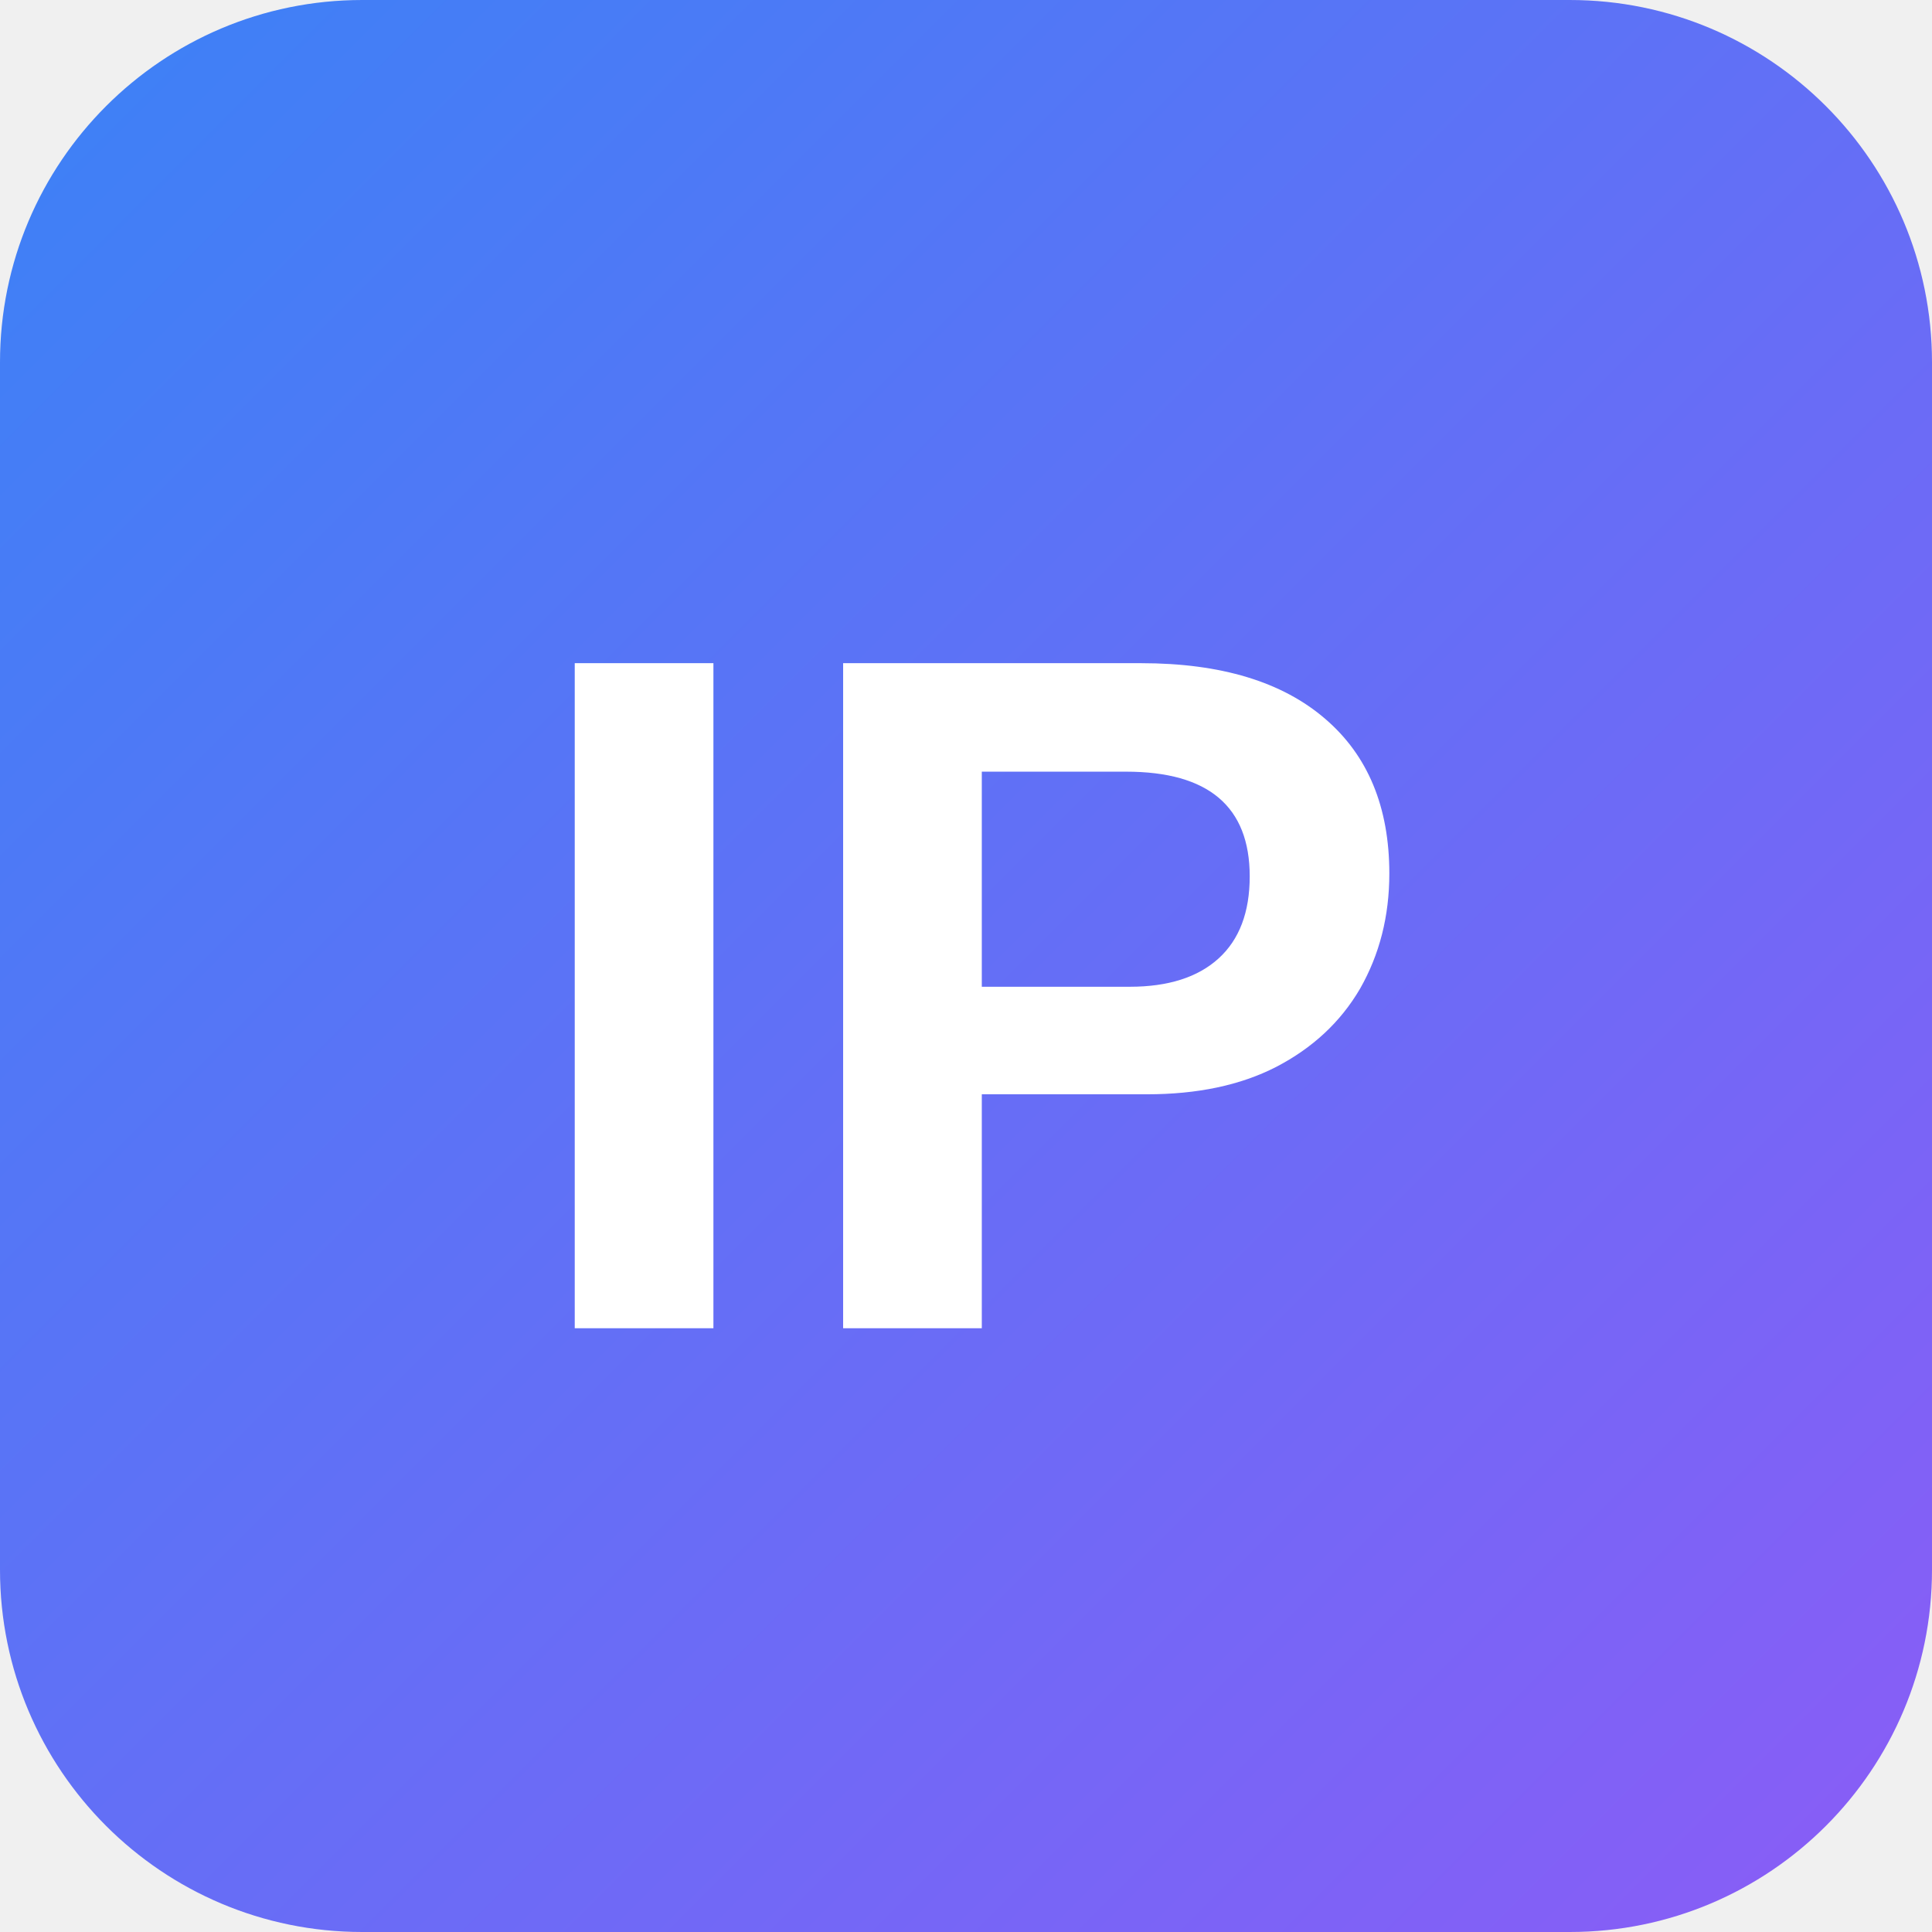
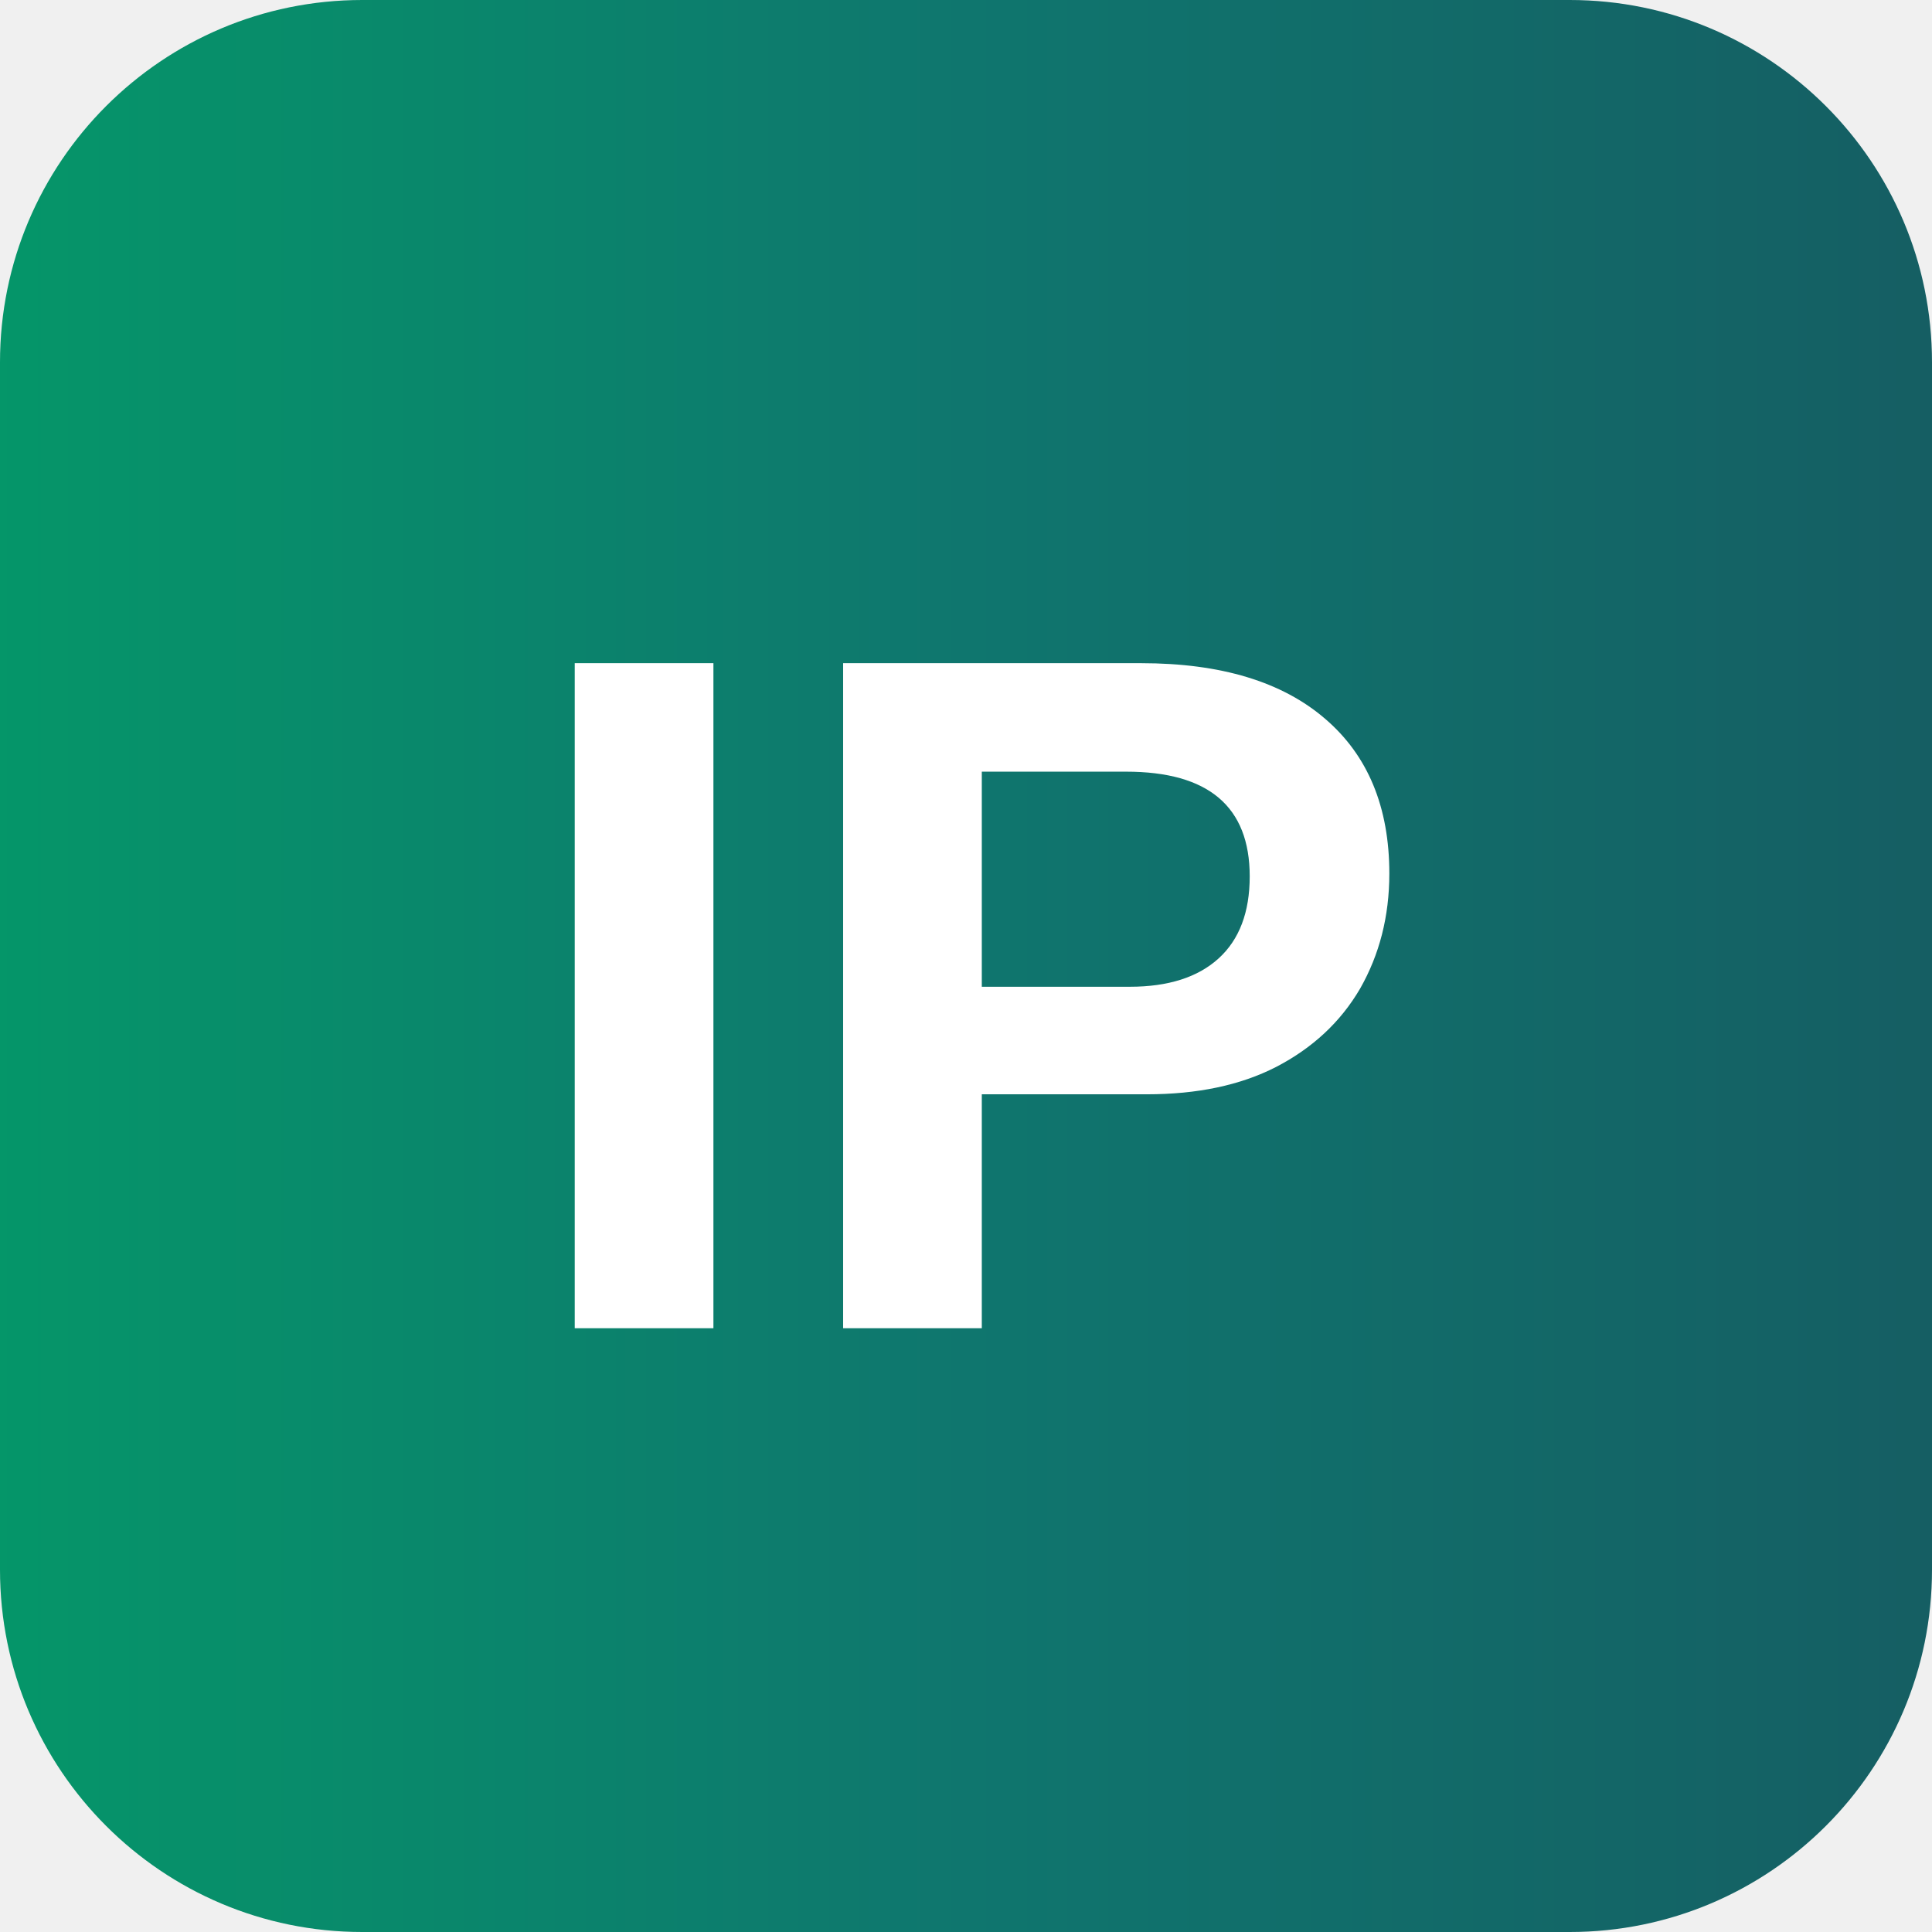
<svg xmlns="http://www.w3.org/2000/svg" width="32" height="32" viewBox="0 0 32 32">
  <defs>
-     <linearGradient id="grad" x1="0%" y1="0%" x2="100%" y2="100%">
-       <stop offset="0%" style="stop-color:#3b82f6;stop-opacity:1" />
-       <stop offset="100%" style="stop-color:#8b5cf6;stop-opacity:1" />
+     <linearGradient id="grad" x1="0%" y1="0%" x2="100%" y2="0%">
+       <stop offset="0%" style="stop-color:#059669;stop-opacity:1" />
+       <stop offset="50%" style="stop-color:#0f766e;stop-opacity:1" />
+       <stop offset="100%" style="stop-color:#155e63;stop-opacity:1" />
    </linearGradient>
  </defs>
  <rect width="32" height="32" rx="6" fill="url(#grad)" />
  <text x="16" y="22" font-family="Arial, sans-serif" font-size="16" font-weight="bold" text-anchor="middle" fill="white">IP</text>
</svg>
